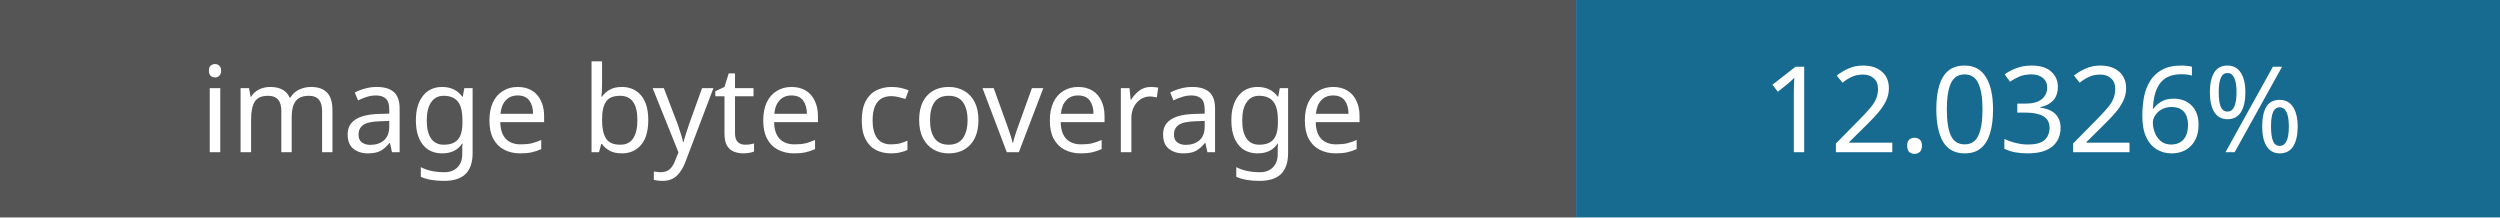
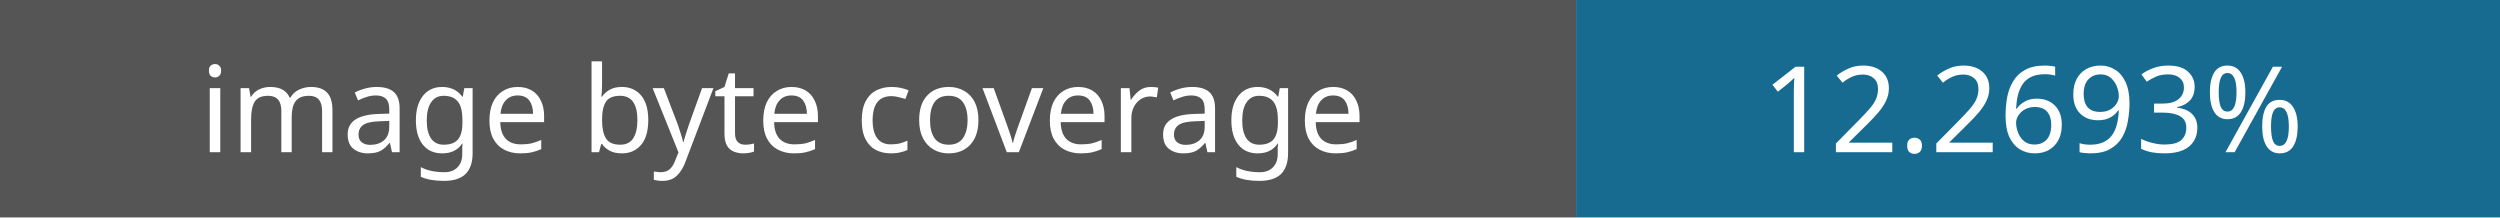
- <svg xmlns="http://www.w3.org/2000/svg" width="230" height="20" role="img" aria-label="Image coverage: 12.0326%">
+ <svg xmlns="http://www.w3.org/2000/svg" width="230" height="20" role="img" aria-label="Image coverage: 12.2693%">
  <rect width="145" height="20" fill="#555" />
  <rect x="145" width="85" height="20" fill="#176b91" />
  <g fill="#fff" font-family="Verdana,sans-serif" font-size="11" text-anchor="middle">
    <text x="72" y="14">image byte coverage</text>
-     <text x="187" y="14">12.0326%</text>
+     <text x="187" y="14">12.2693%</text>
  </g>
</svg>
